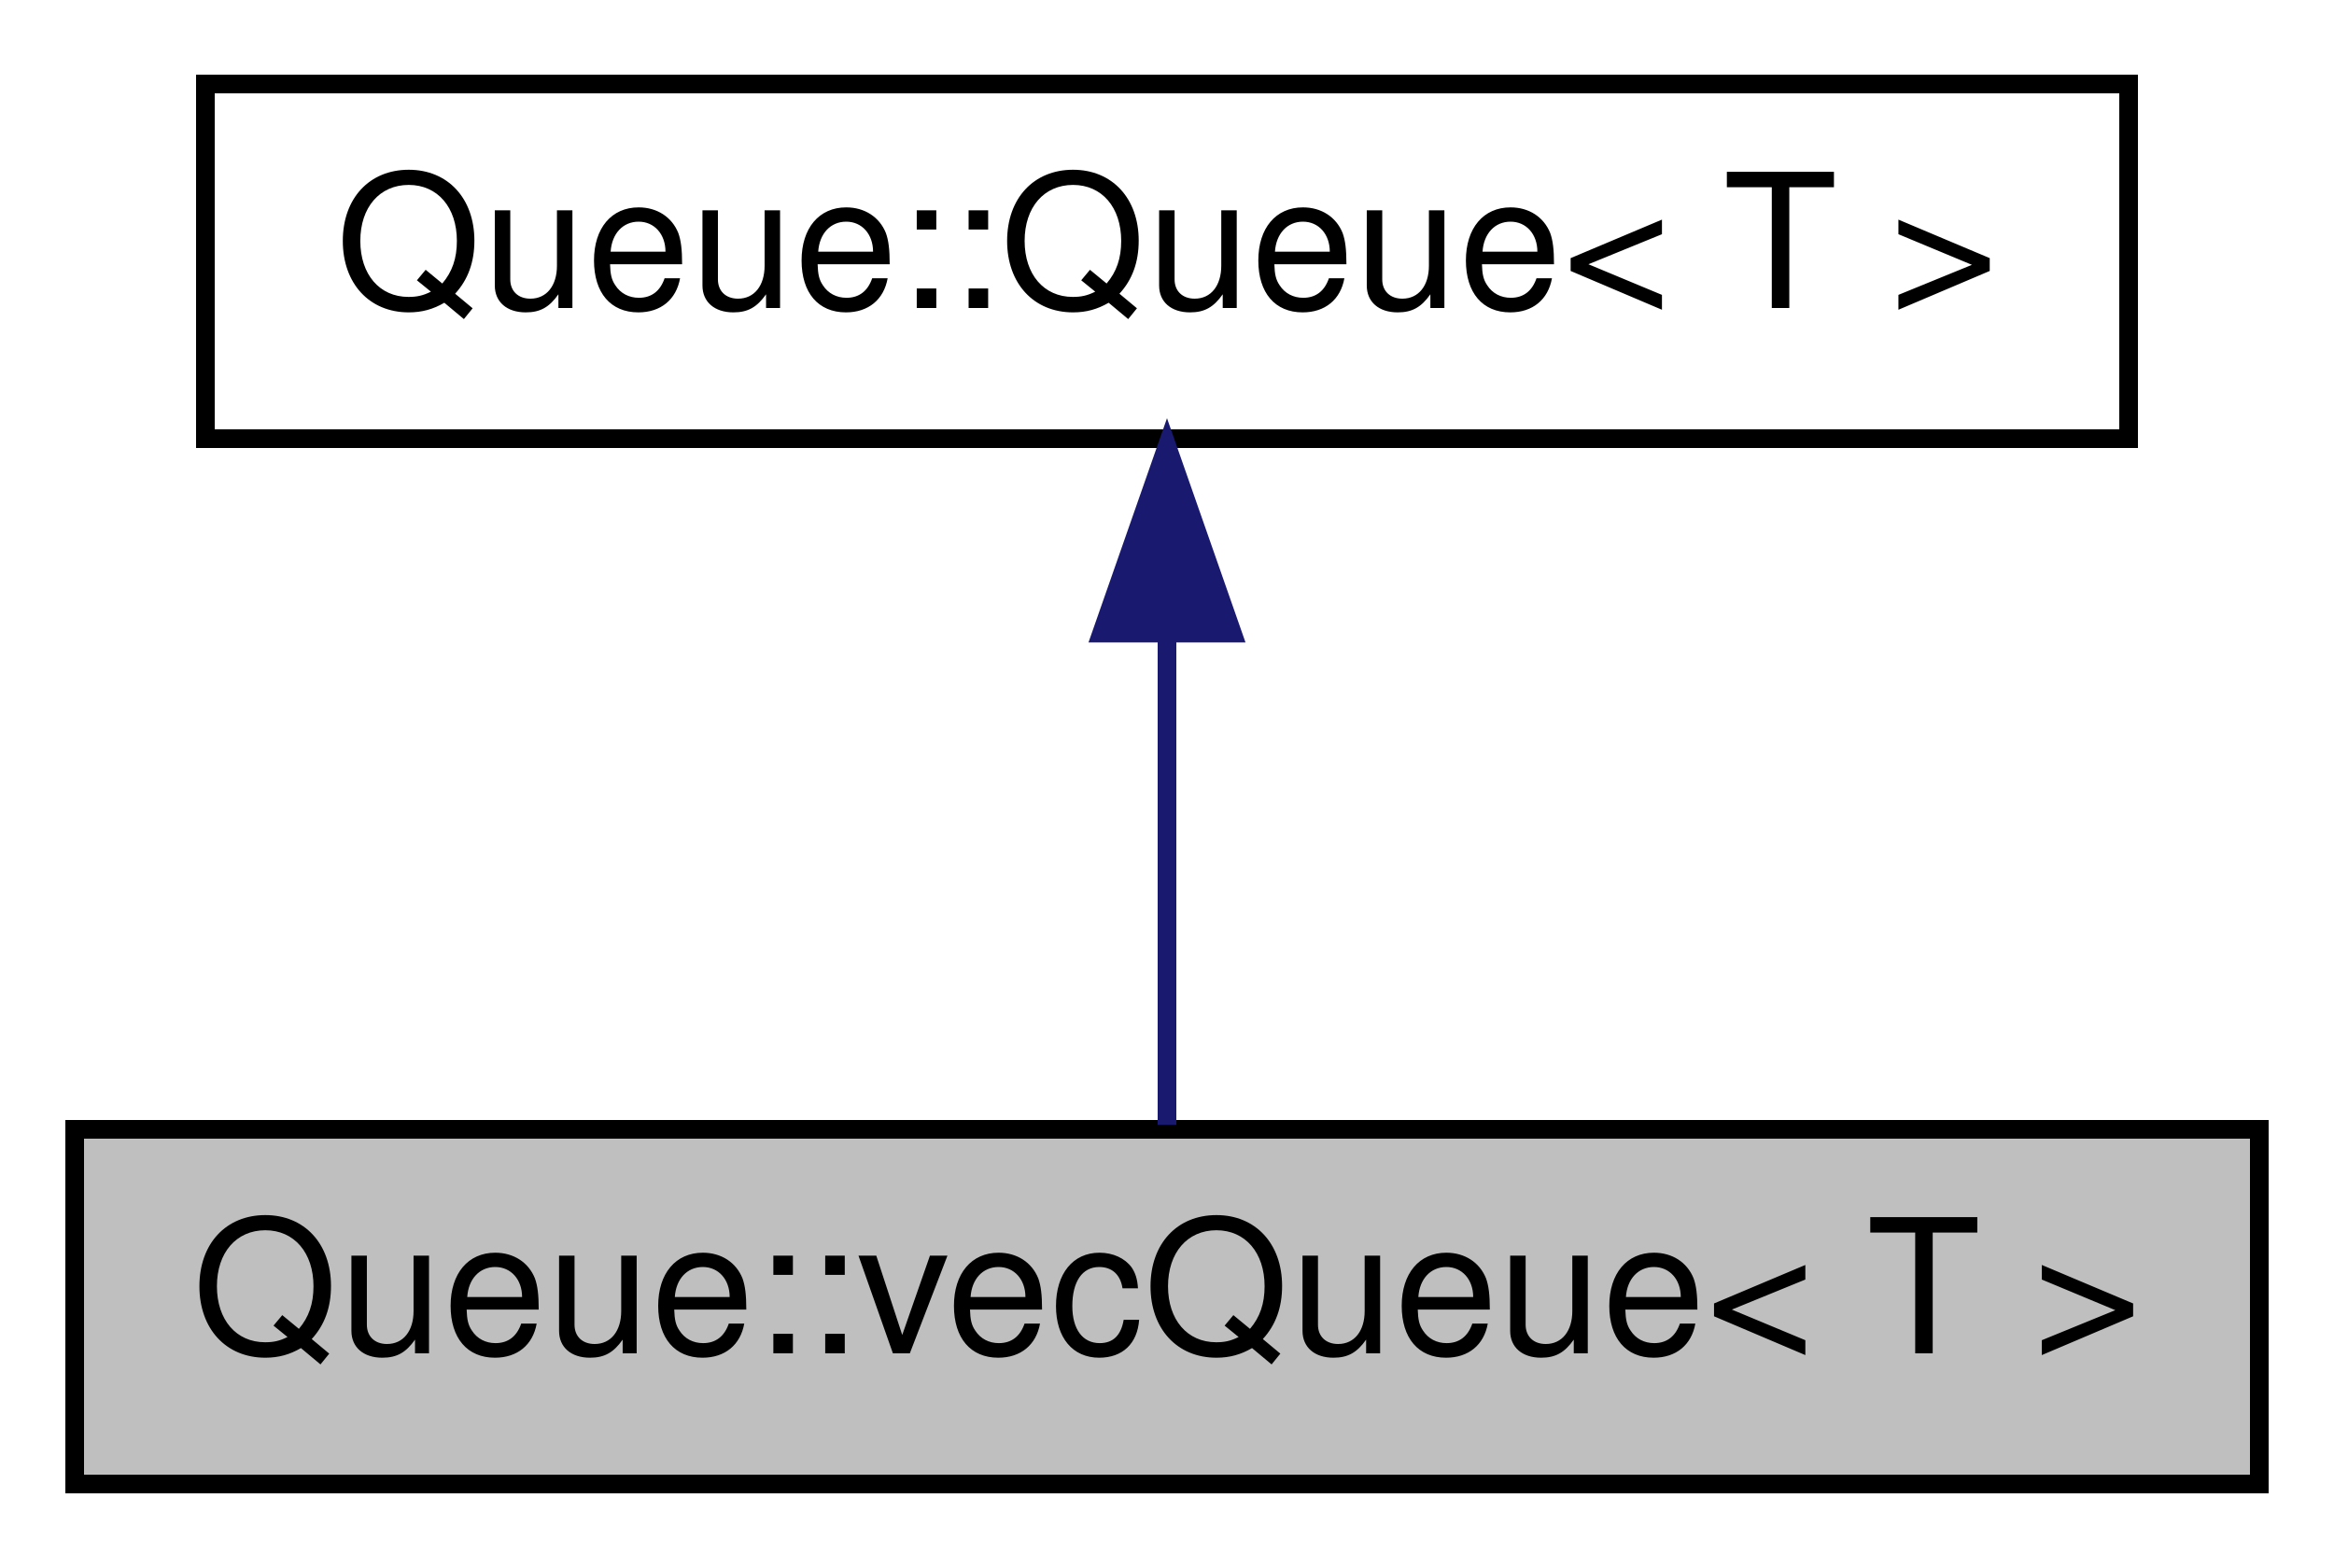
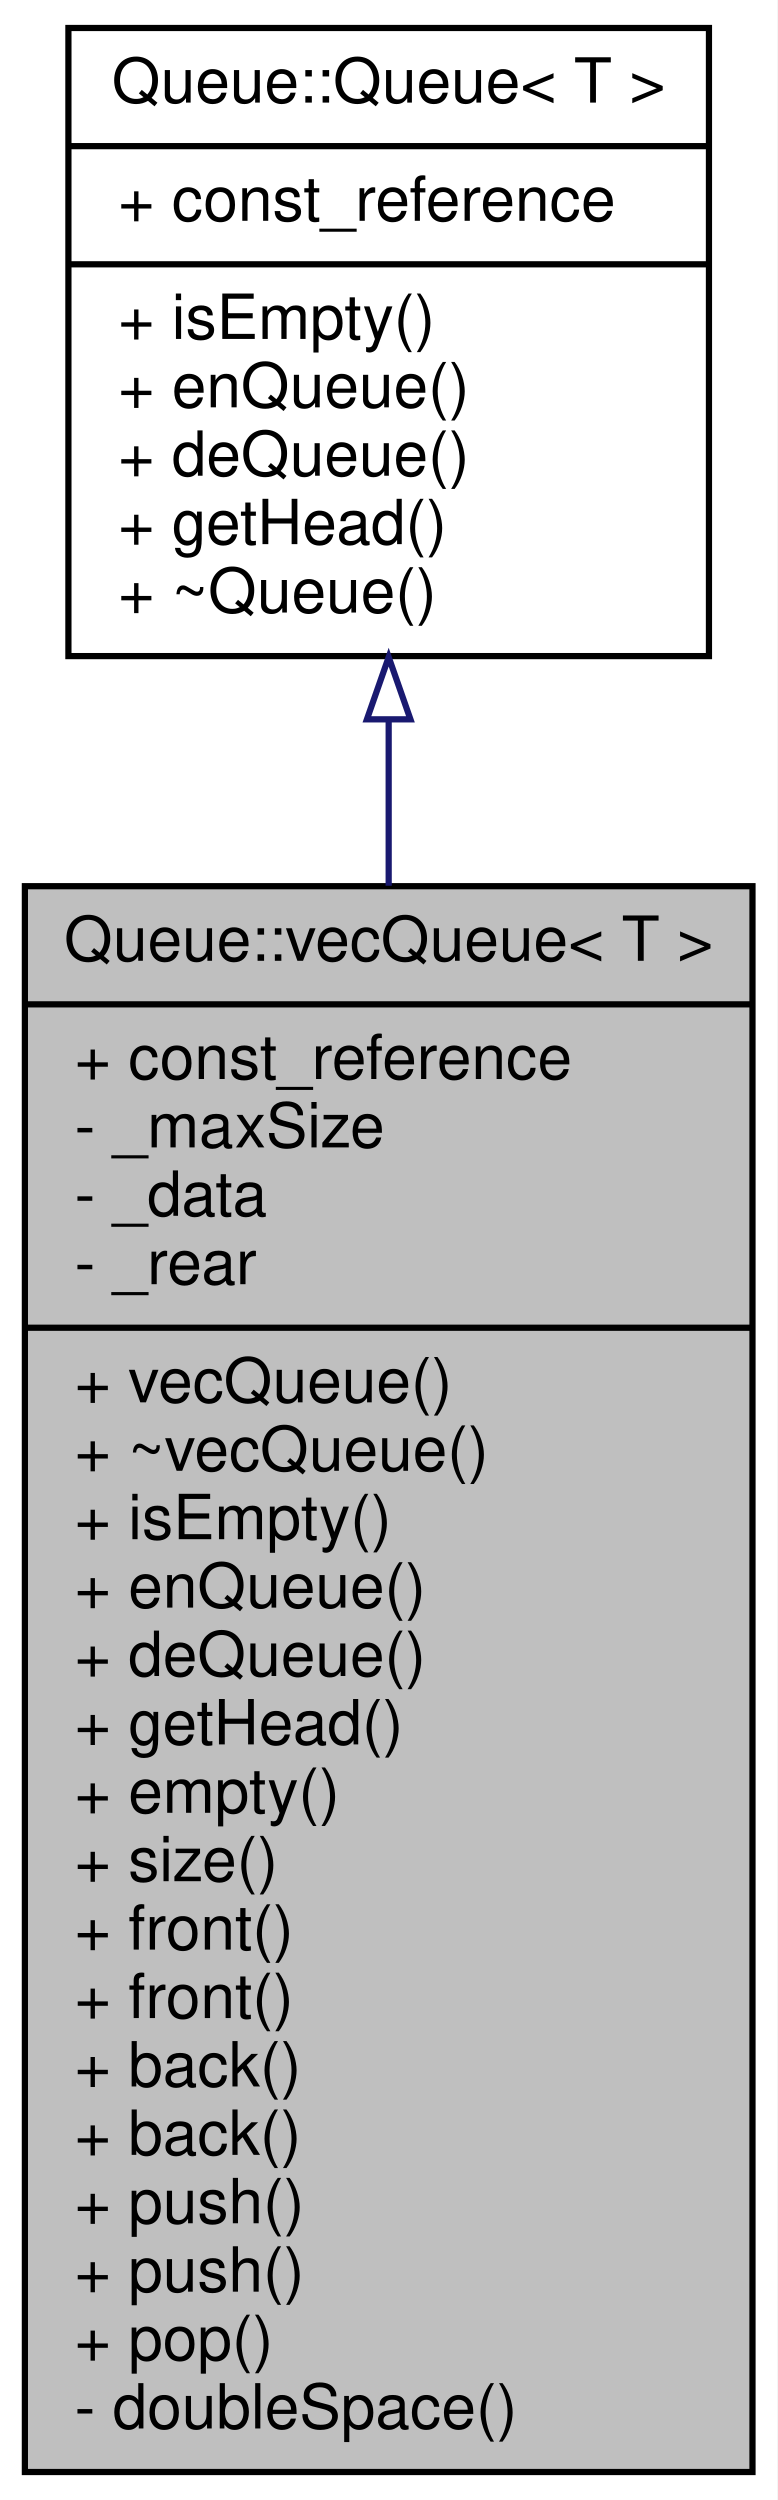
- <svg xmlns="http://www.w3.org/2000/svg" xmlns:xlink="http://www.w3.org/1999/xlink" width="125pt" height="84pt" viewBox="0.00 0.00 125.00 84.00">
-   <g id="graph0" class="graph" transform="scale(1 1) rotate(0) translate(4 80)">
-     <polygon fill="white" stroke="none" points="-4,4 -4,-80 121,-80 121,4 -4,4" />
+ <svg xmlns="http://www.w3.org/2000/svg" xmlns:xlink="http://www.w3.org/1999/xlink" width="125pt" height="402pt" viewBox="0.00 0.00 125.00 402.00">
+   <g id="graph0" class="graph" transform="scale(1 1) rotate(0) translate(4 398)">
+     <polygon fill="white" stroke="none" points="-4,4 -4,-398 121,-398 121,4 -4,4" />
    <g id="node1" class="node">
      <g id="a_node1">
        <a xlink:title="队头位置固定的队列类">
-           <polygon fill="#bfbfbf" stroke="black" points="0,-0.5 0,-19.5 117,-19.5 117,-0.5 0,-0.5" />
-           <text text-anchor="middle" x="58.5" y="-7.5" font-family="Helvetica,sans-Serif" font-size="10.00">Queue::vecQueue&lt; T &gt;</text>
+           <polygon fill="#bfbfbf" stroke="black" points="0,-0.5 0,-255.5 117,-255.5 117,-0.5 0,-0.5" />
+           <text text-anchor="middle" x="58.5" y="-243.5" font-family="Helvetica,sans-Serif" font-size="10.00">Queue::vecQueue&lt; T &gt;</text>
+           <polyline fill="none" stroke="black" points="0,-236.5 117,-236.5 " />
+           <text text-anchor="start" x="8" y="-224.5" font-family="Helvetica,sans-Serif" font-size="10.00">+ const_reference</text>
+           <text text-anchor="start" x="8" y="-213.5" font-family="Helvetica,sans-Serif" font-size="10.00">- _maxSize</text>
+           <text text-anchor="start" x="8" y="-202.5" font-family="Helvetica,sans-Serif" font-size="10.00">- _data</text>
+           <text text-anchor="start" x="8" y="-191.5" font-family="Helvetica,sans-Serif" font-size="10.00">- _rear</text>
+           <polyline fill="none" stroke="black" points="0,-184.5 117,-184.5 " />
+           <text text-anchor="start" x="8" y="-172.5" font-family="Helvetica,sans-Serif" font-size="10.00">+ vecQueue()</text>
+           <text text-anchor="start" x="8" y="-161.5" font-family="Helvetica,sans-Serif" font-size="10.00">+ ~vecQueue()</text>
+           <text text-anchor="start" x="8" y="-150.5" font-family="Helvetica,sans-Serif" font-size="10.00">+ isEmpty()</text>
+           <text text-anchor="start" x="8" y="-139.5" font-family="Helvetica,sans-Serif" font-size="10.00">+ enQueue()</text>
+           <text text-anchor="start" x="8" y="-128.5" font-family="Helvetica,sans-Serif" font-size="10.00">+ deQueue()</text>
+           <text text-anchor="start" x="8" y="-117.5" font-family="Helvetica,sans-Serif" font-size="10.00">+ getHead()</text>
+           <text text-anchor="start" x="8" y="-106.5" font-family="Helvetica,sans-Serif" font-size="10.00">+ empty()</text>
+           <text text-anchor="start" x="8" y="-95.5" font-family="Helvetica,sans-Serif" font-size="10.00">+ size()</text>
+           <text text-anchor="start" x="8" y="-84.5" font-family="Helvetica,sans-Serif" font-size="10.00">+ front()</text>
+           <text text-anchor="start" x="8" y="-73.5" font-family="Helvetica,sans-Serif" font-size="10.00">+ front()</text>
+           <text text-anchor="start" x="8" y="-62.5" font-family="Helvetica,sans-Serif" font-size="10.00">+ back()</text>
+           <text text-anchor="start" x="8" y="-51.5" font-family="Helvetica,sans-Serif" font-size="10.00">+ back()</text>
+           <text text-anchor="start" x="8" y="-40.5" font-family="Helvetica,sans-Serif" font-size="10.00">+ push()</text>
+           <text text-anchor="start" x="8" y="-29.5" font-family="Helvetica,sans-Serif" font-size="10.00">+ push()</text>
+           <text text-anchor="start" x="8" y="-18.5" font-family="Helvetica,sans-Serif" font-size="10.00">+ pop()</text>
+           <text text-anchor="start" x="8" y="-7.5" font-family="Helvetica,sans-Serif" font-size="10.00">- doubleSpace()</text>
        </a>
      </g>
    </g>
    <g id="node2" class="node">
      <g id="a_node2">
        <a xlink:href="a05429.html" target="_top" xlink:title="队列的抽象类">
-           <polygon fill="white" stroke="black" points="7,-56.5 7,-75.5 110,-75.5 110,-56.5 7,-56.5" />
-           <text text-anchor="middle" x="58.5" y="-63.5" font-family="Helvetica,sans-Serif" font-size="10.00">Queue::Queue&lt; T &gt;</text>
+           <polygon fill="white" stroke="black" points="7,-292.5 7,-393.5 110,-393.5 110,-292.5 7,-292.5" />
+           <text text-anchor="middle" x="58.5" y="-381.5" font-family="Helvetica,sans-Serif" font-size="10.00">Queue::Queue&lt; T &gt;</text>
+           <polyline fill="none" stroke="black" points="7,-374.5 110,-374.5 " />
+           <text text-anchor="start" x="15" y="-362.5" font-family="Helvetica,sans-Serif" font-size="10.00">+ const_reference</text>
+           <polyline fill="none" stroke="black" points="7,-355.5 110,-355.5 " />
+           <text text-anchor="start" x="15" y="-343.5" font-family="Helvetica,sans-Serif" font-size="10.00">+ isEmpty()</text>
+           <text text-anchor="start" x="15" y="-332.5" font-family="Helvetica,sans-Serif" font-size="10.00">+ enQueue()</text>
+           <text text-anchor="start" x="15" y="-321.5" font-family="Helvetica,sans-Serif" font-size="10.00">+ deQueue()</text>
+           <text text-anchor="start" x="15" y="-310.5" font-family="Helvetica,sans-Serif" font-size="10.00">+ getHead()</text>
+           <text text-anchor="start" x="15" y="-299.5" font-family="Helvetica,sans-Serif" font-size="10.00">+ ~Queue()</text>
        </a>
      </g>
    </g>
    <g id="edge1" class="edge">
-       <path fill="none" stroke="midnightblue" d="M58.5,-45.804C58.5,-36.91 58.5,-26.78 58.5,-19.751" />
-       <polygon fill="midnightblue" stroke="midnightblue" points="55,-46.083 58.5,-56.083 62,-46.083 55,-46.083" />
+       <path fill="none" stroke="midnightblue" d="M58.5,-282.239C58.5,-273.749 58.5,-264.765 58.5,-255.573" />
+       <polygon fill="none" stroke="midnightblue" points="55,-282.33 58.5,-292.33 62,-282.33 55,-282.33" />
    </g>
  </g>
</svg>
